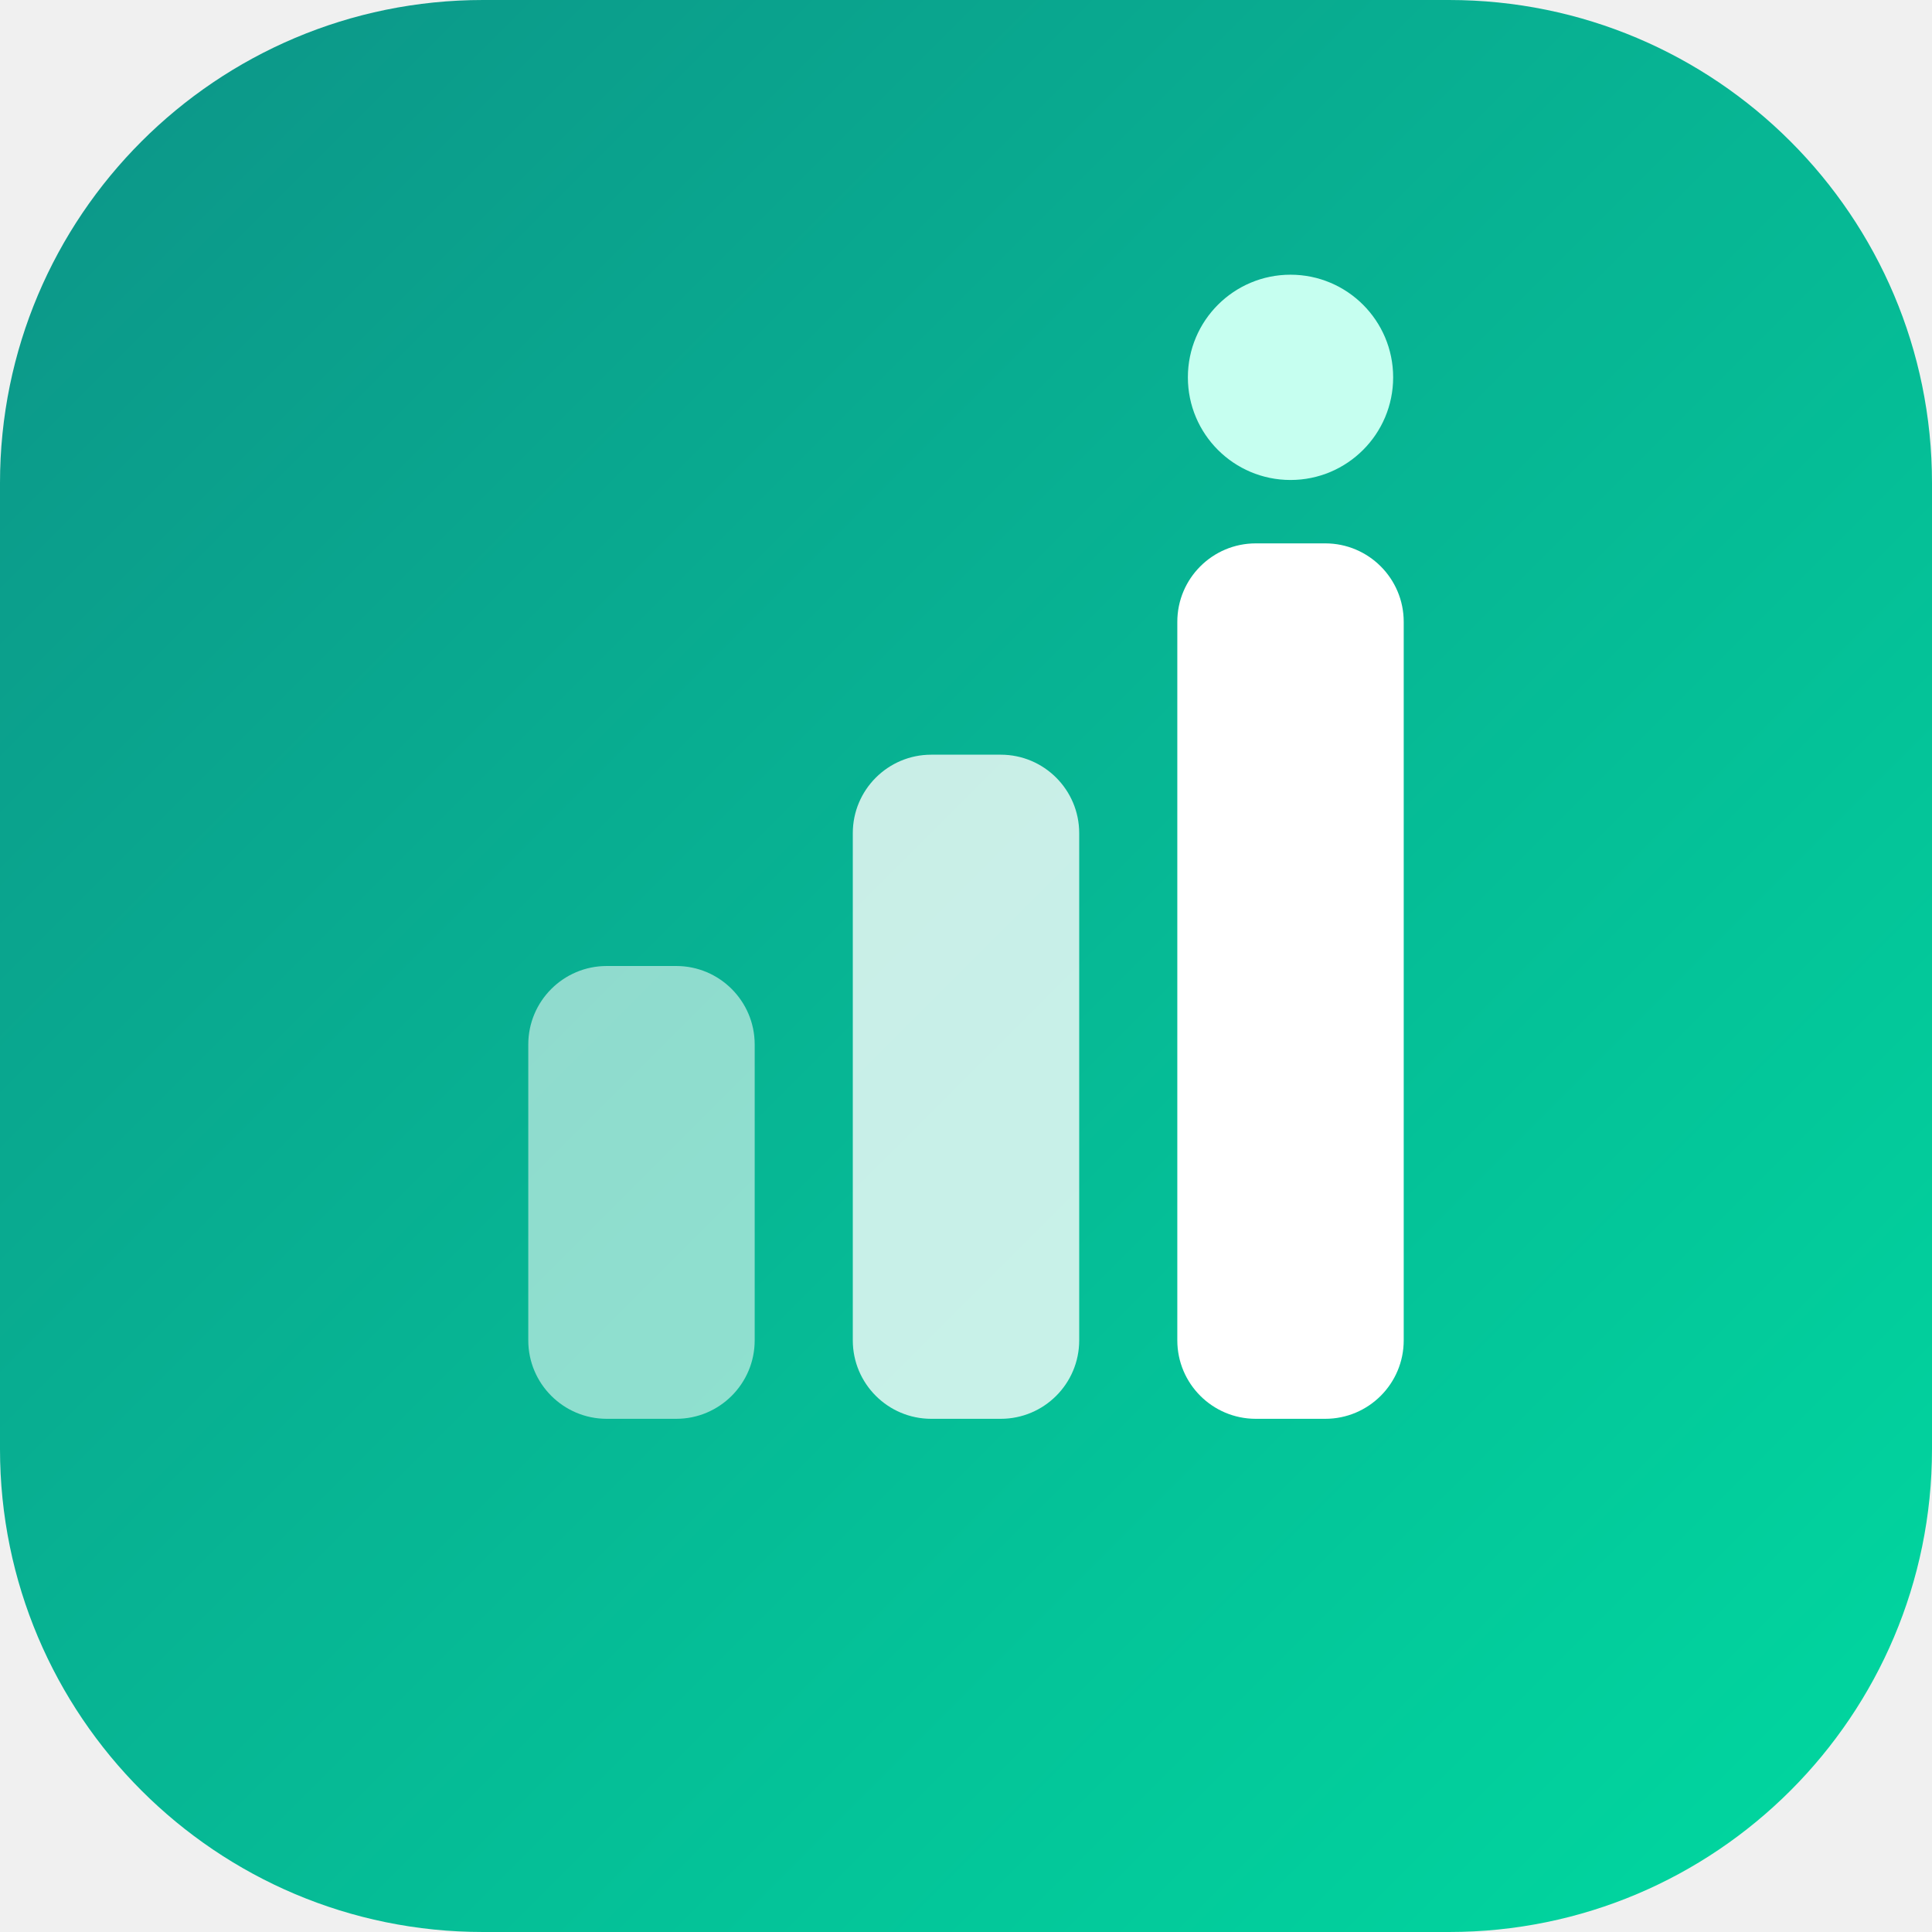
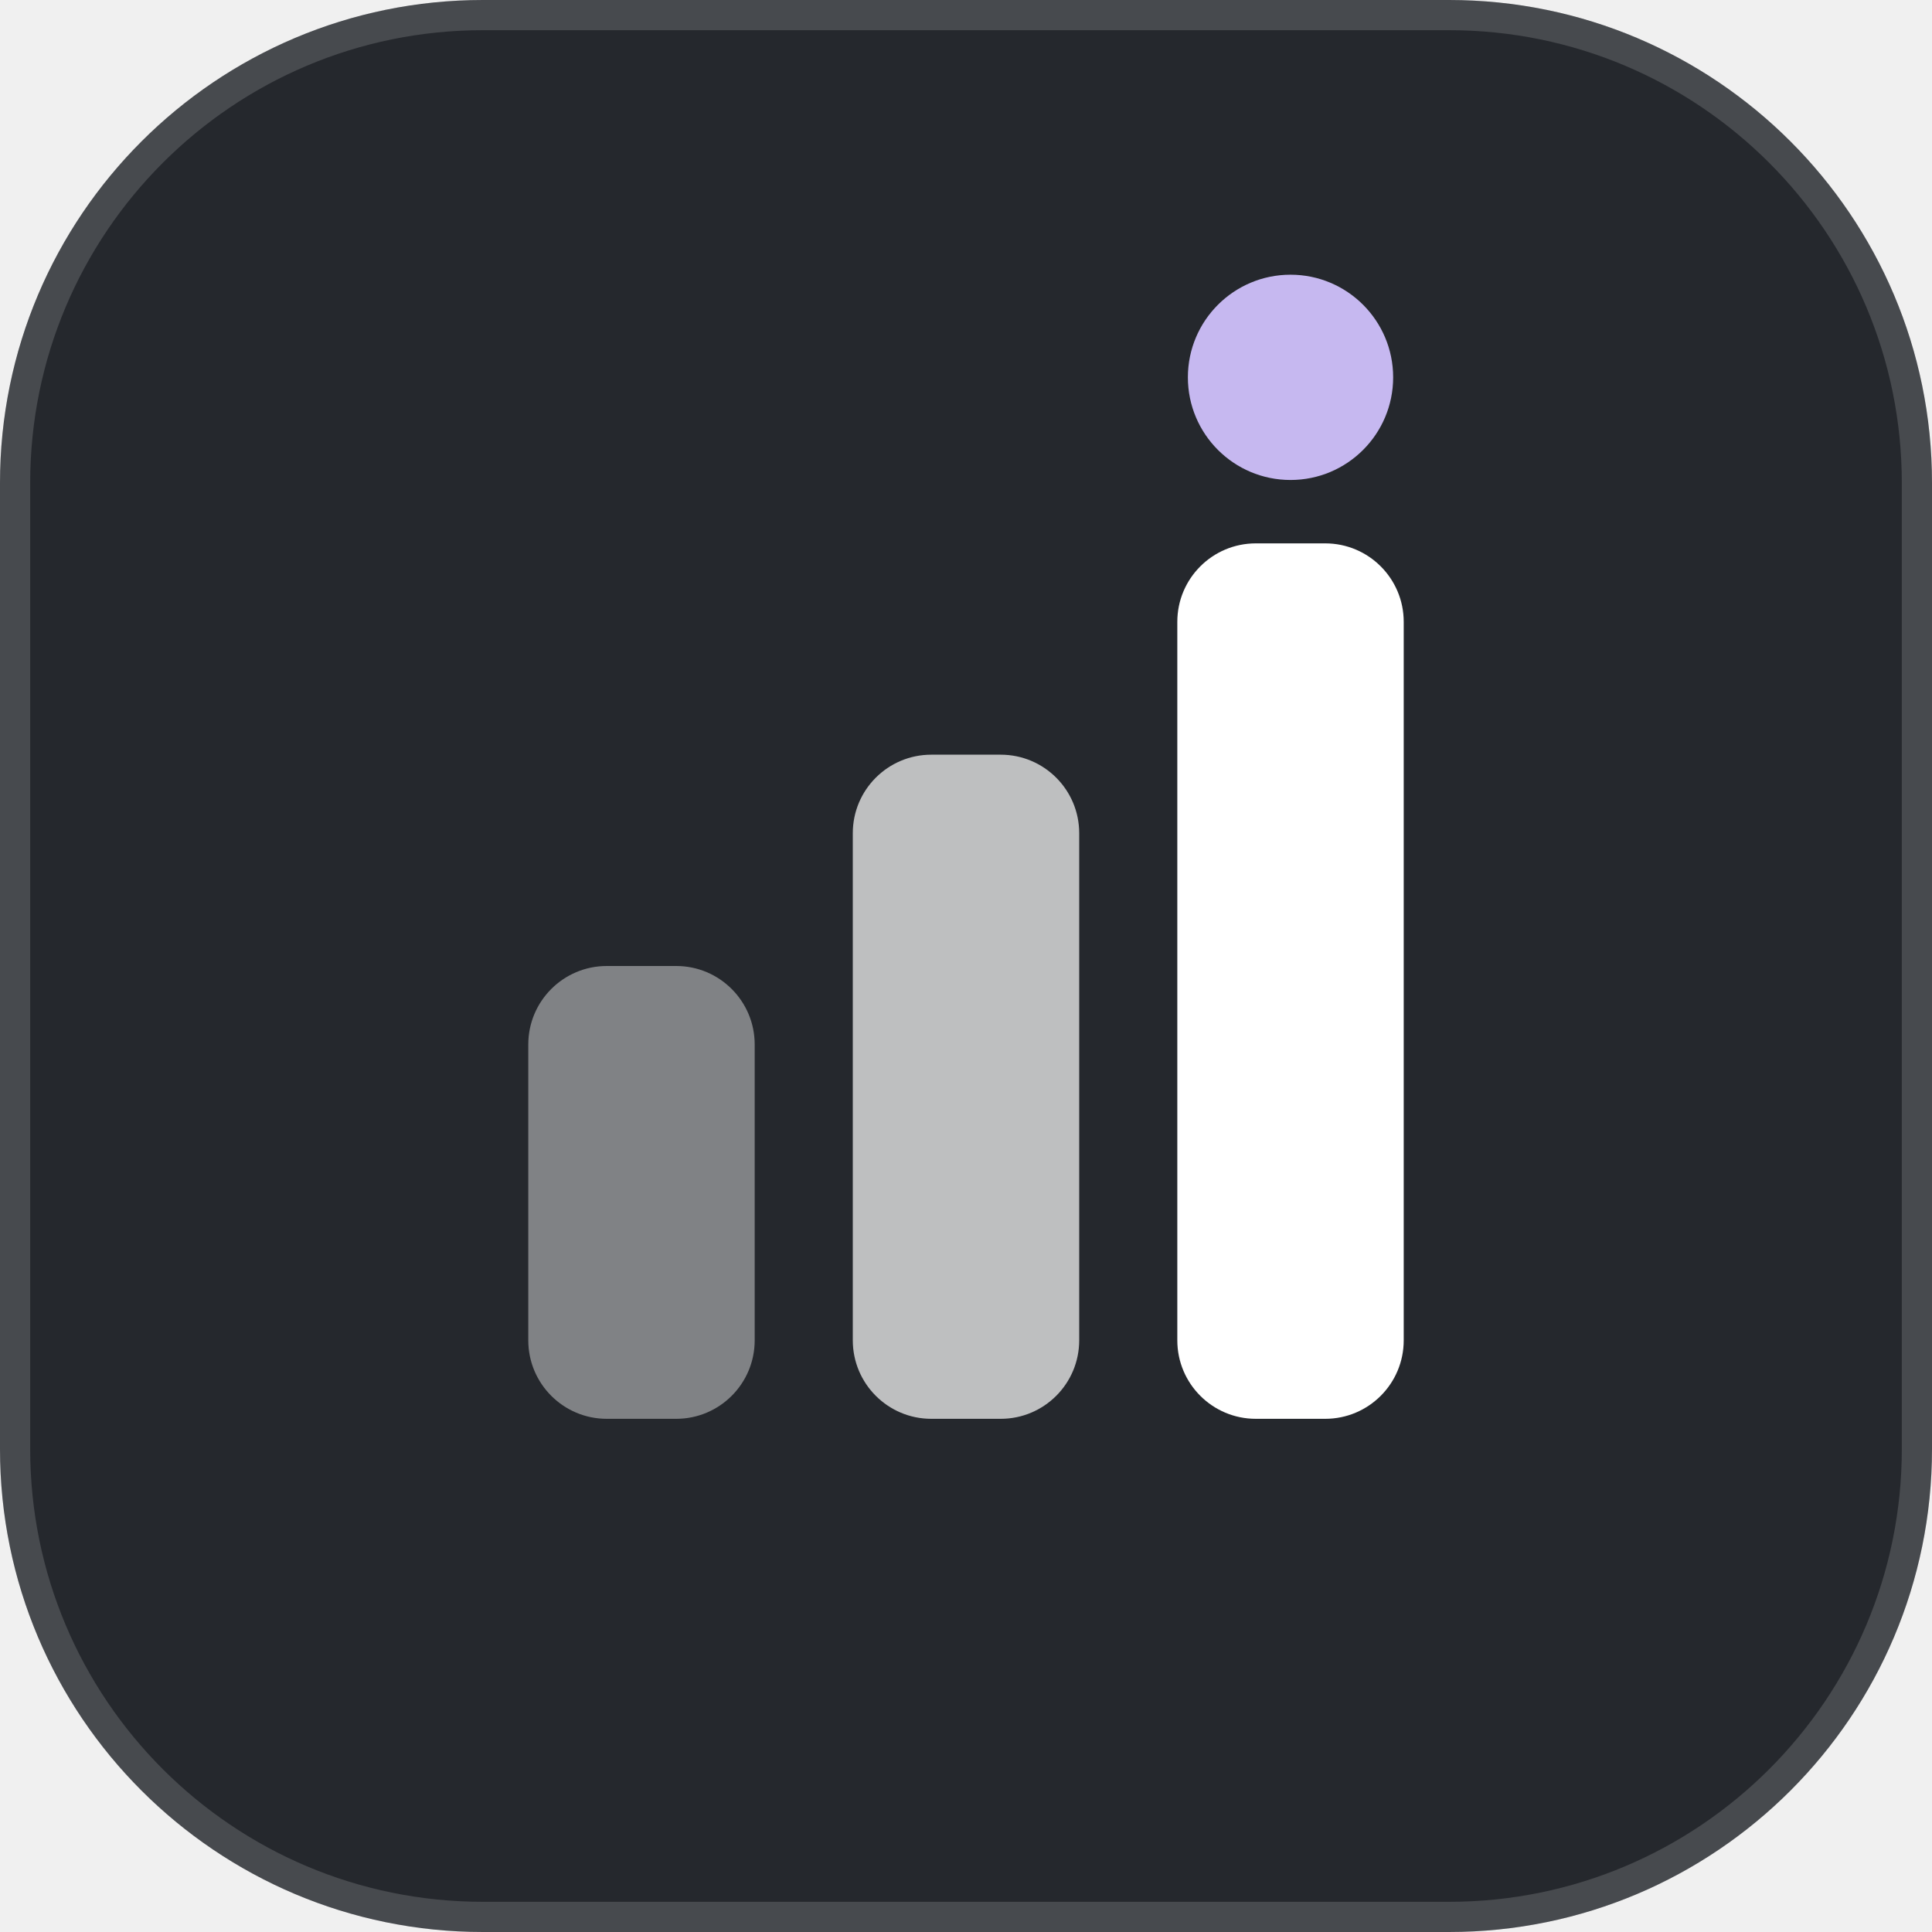
<svg xmlns="http://www.w3.org/2000/svg" width="128" height="128" viewBox="0 0 64 64" fill="none">
-   <defs>
-     <linearGradient id="ftBadge" x1="0" y1="0" x2="64" y2="64" gradientUnits="userSpaceOnUse">
-       <stop stop-color="#0d9488" />
-       <stop offset="1" stop-color="#00d9a0" />
-     </linearGradient>
-   </defs>
-   <rect width="64" height="64" rx="16" fill="url(#ftBadge)" />
-   <rect x="17.5" y="32" width="7.5" height="15" rx="2.6" fill="#ffffff" opacity="0.55" />
-   <rect x="28.25" y="25" width="7.5" height="22" rx="2.6" fill="#ffffff" opacity="0.78" />
+   <rect width="64" height="64" rx="16" fill="#25282d" />
+   <rect x="0.5" y="0.5" width="63" height="63" rx="15.5" stroke="#ffffff" stroke-opacity="0.16" />
+   <rect x="17.5" y="32" width="7.5" height="15" rx="2.6" fill="#ffffff" opacity="0.42" />
+   <rect x="28.25" y="25" width="7.5" height="22" rx="2.6" fill="#ffffff" opacity="0.7" />
  <rect x="39" y="18" width="7.5" height="29" rx="2.6" fill="#ffffff" />
-   <circle cx="42.75" cy="12.5" r="3.4" fill="#c6fff0" />
+   <circle cx="42.75" cy="12.5" r="3.4" fill="#c6b8f0" />
</svg>
